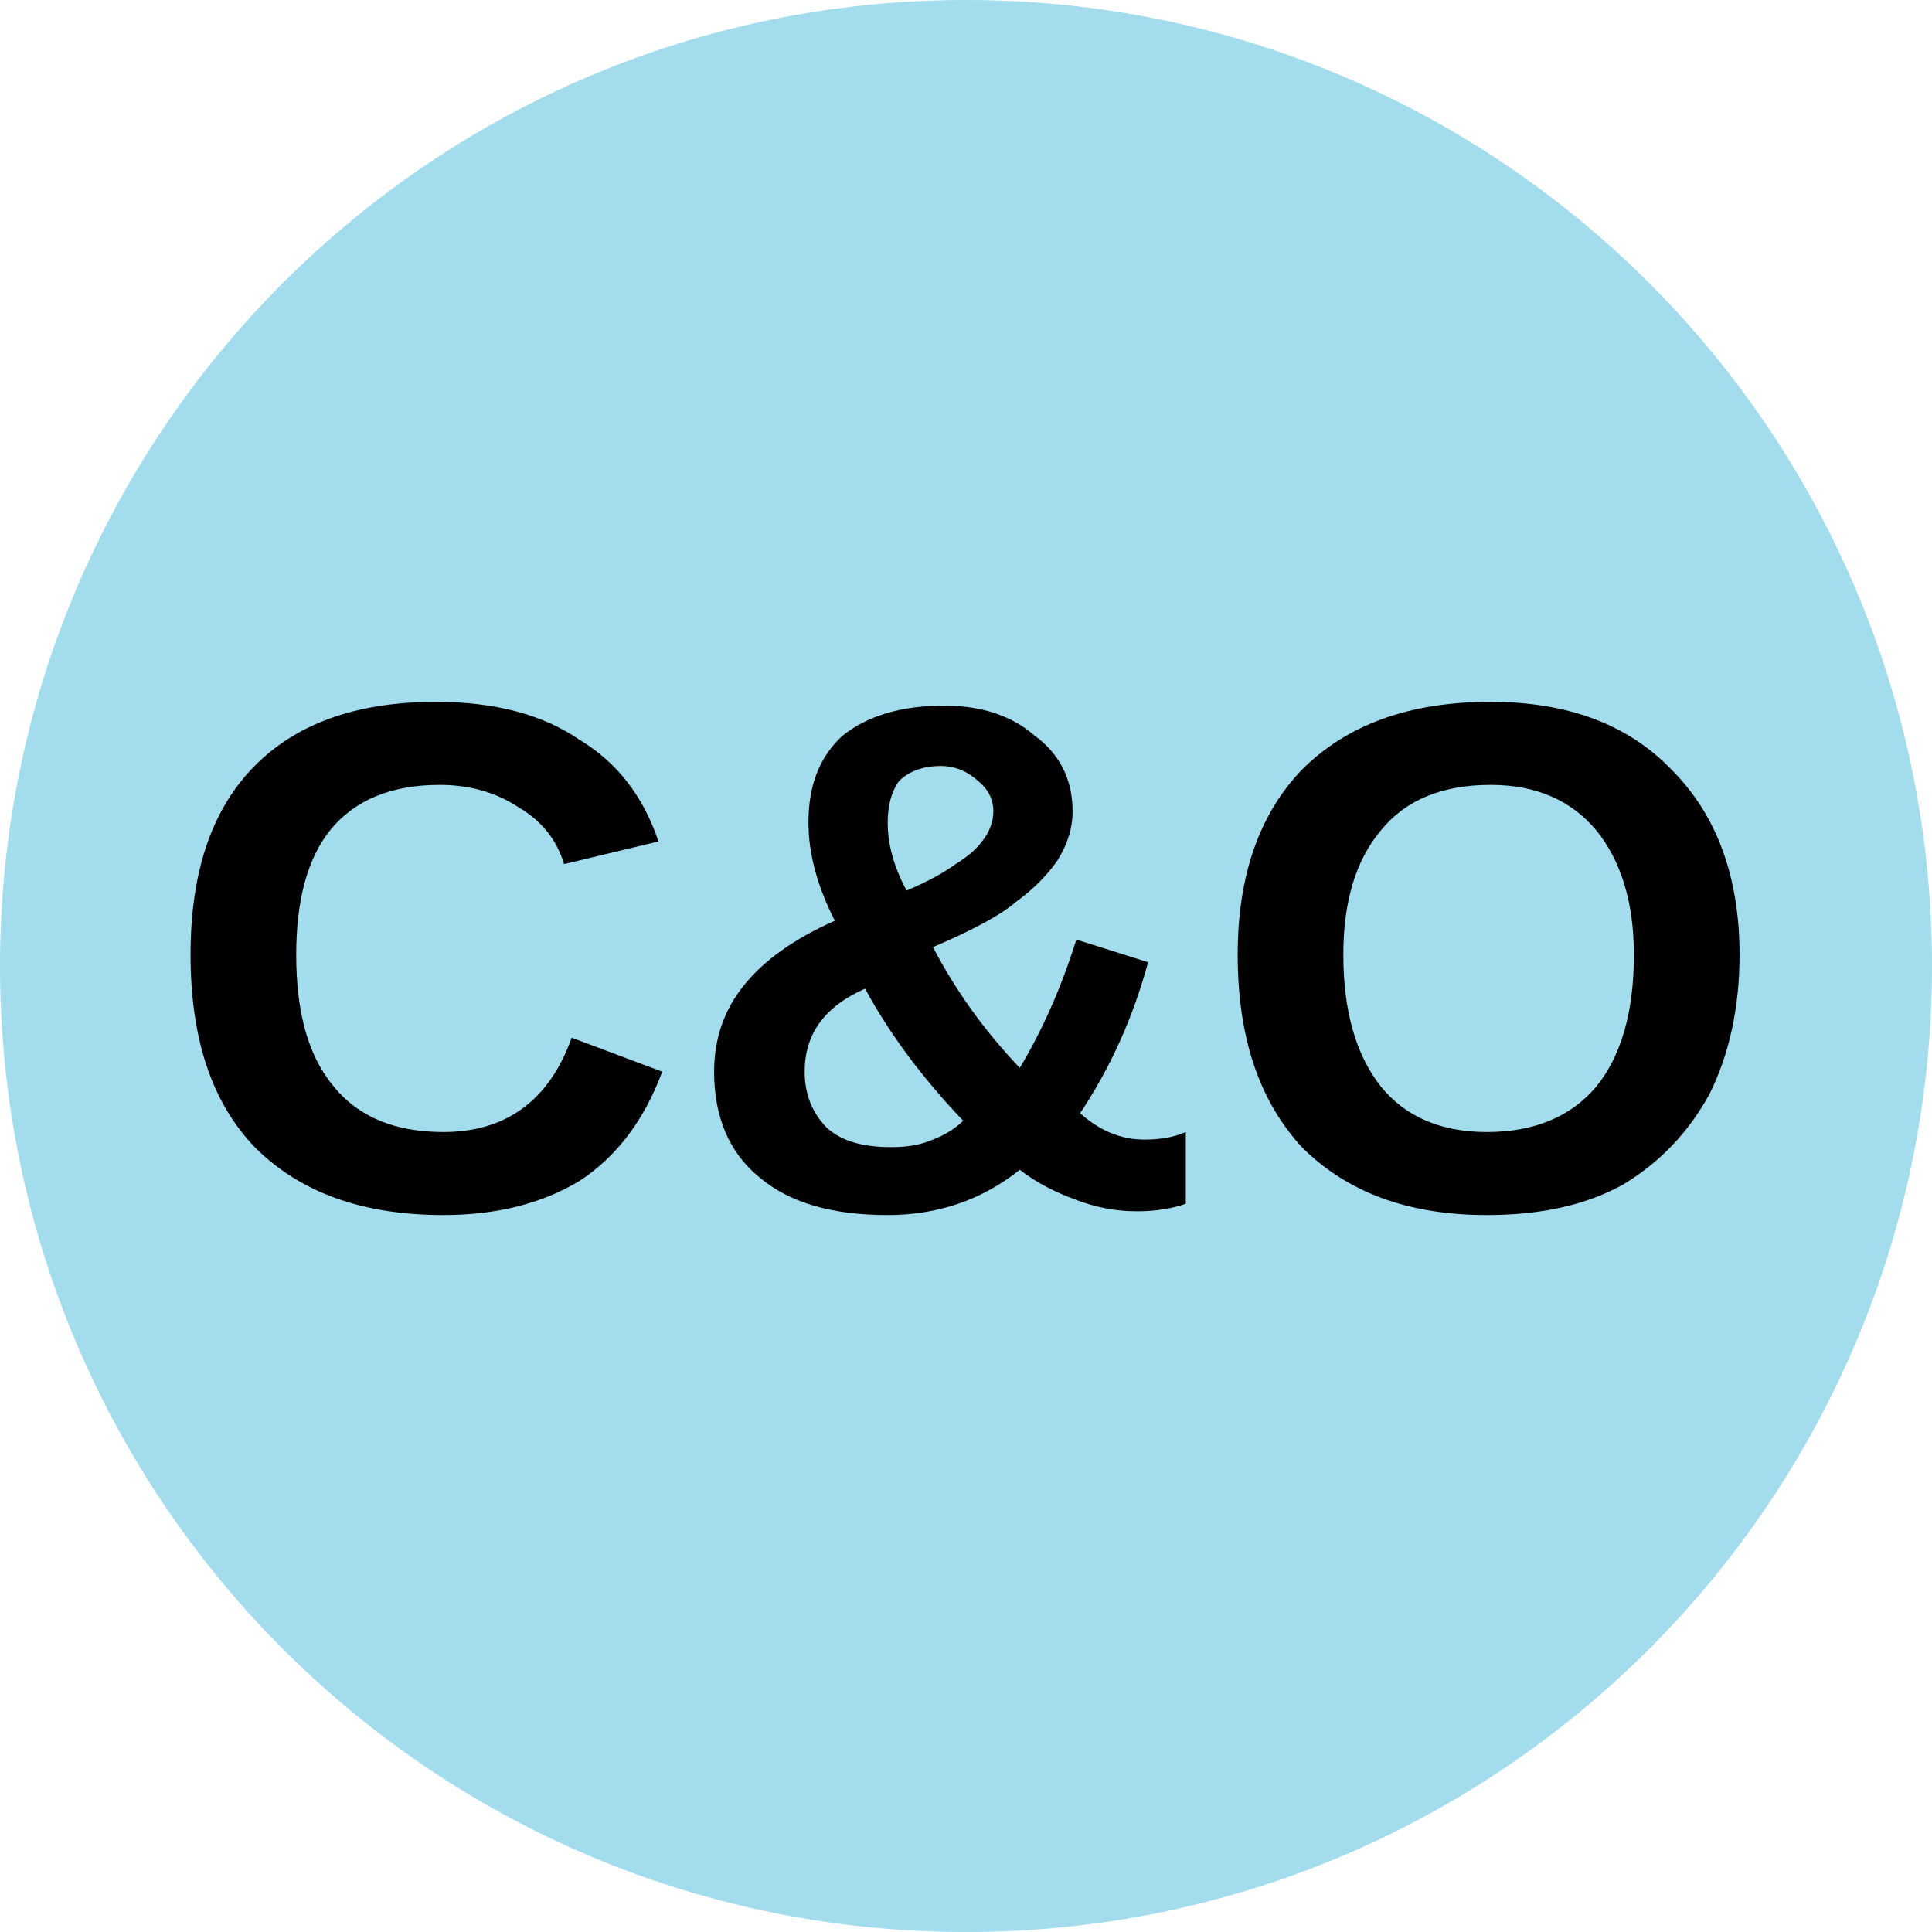
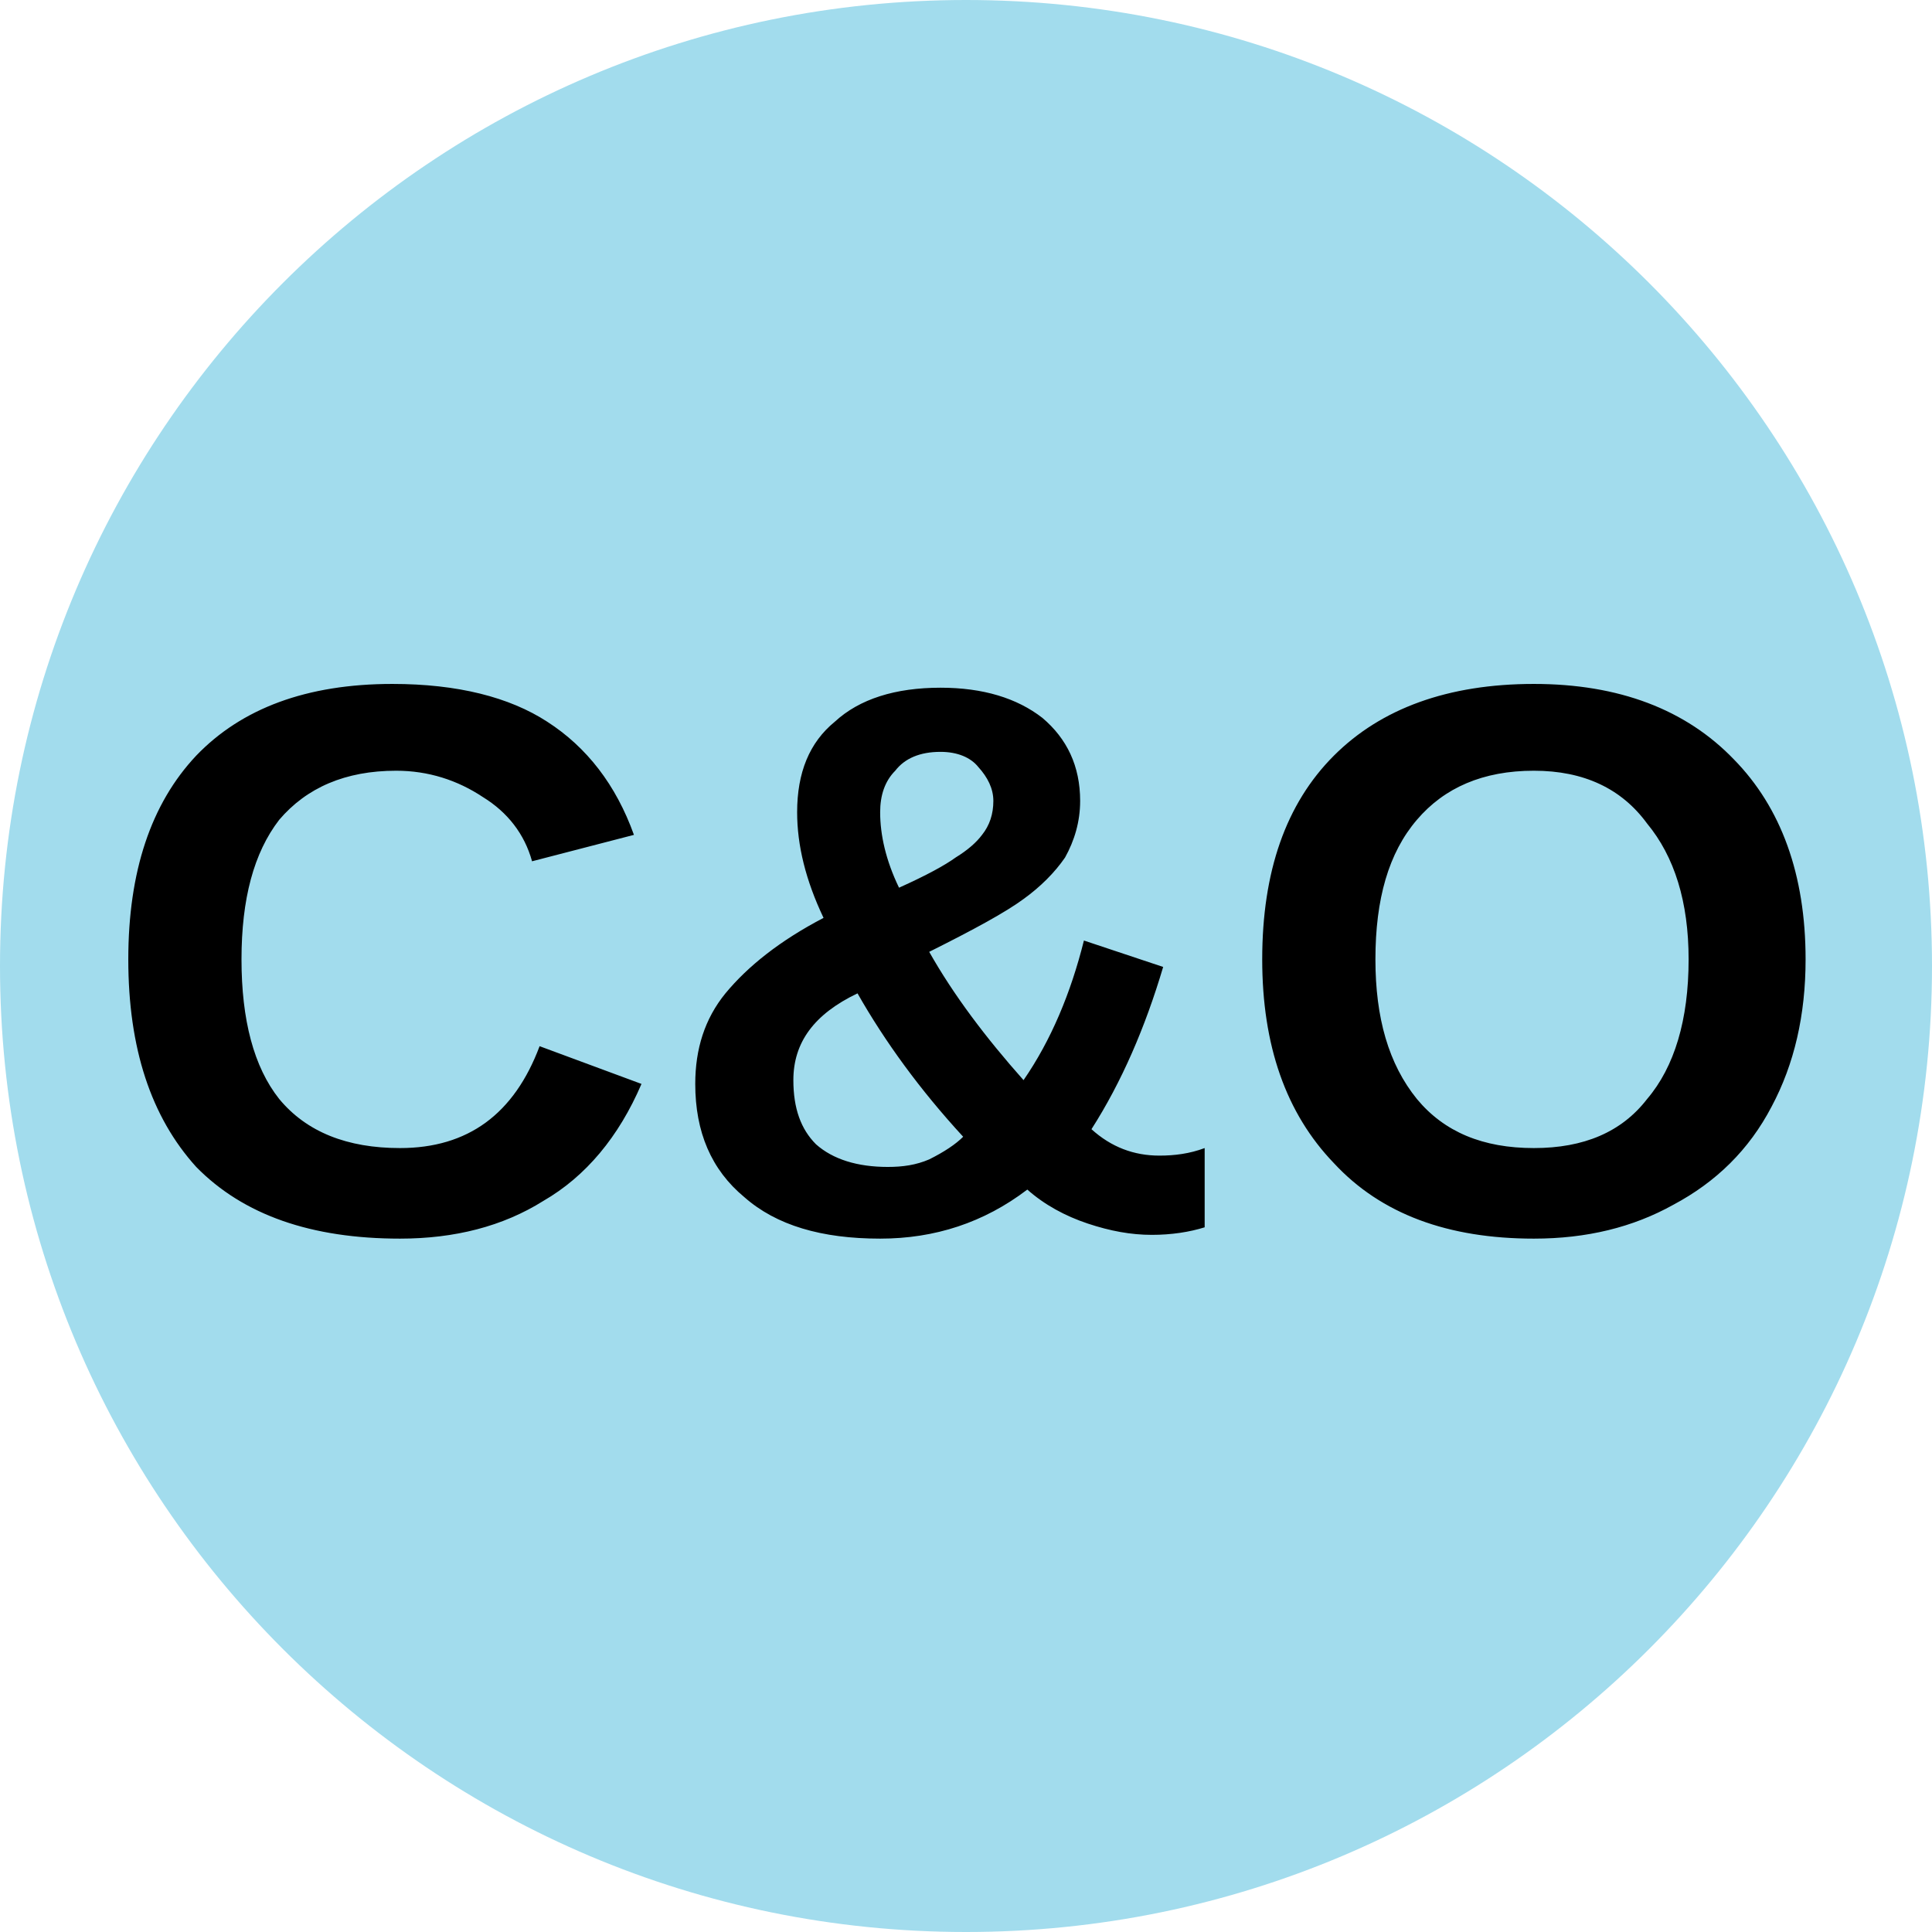
<svg xmlns="http://www.w3.org/2000/svg" viewBox="0 0 8 8">
  <circle cx="4" cy="4" r="4" fill="#a2dced" />
-   <text x="4" y="5" text-anchor="middle" font-weight="700" font-size="3" font-family="Arial" fill="black">C&amp;O</text>
+   <text x="4" y="5.1" text-anchor="middle" font-weight="700" font-size="3.25" textLength="7.2" lengthAdjust="spacingAndGlyphs" font-family="Arial">C&amp;O</text>
</svg>
